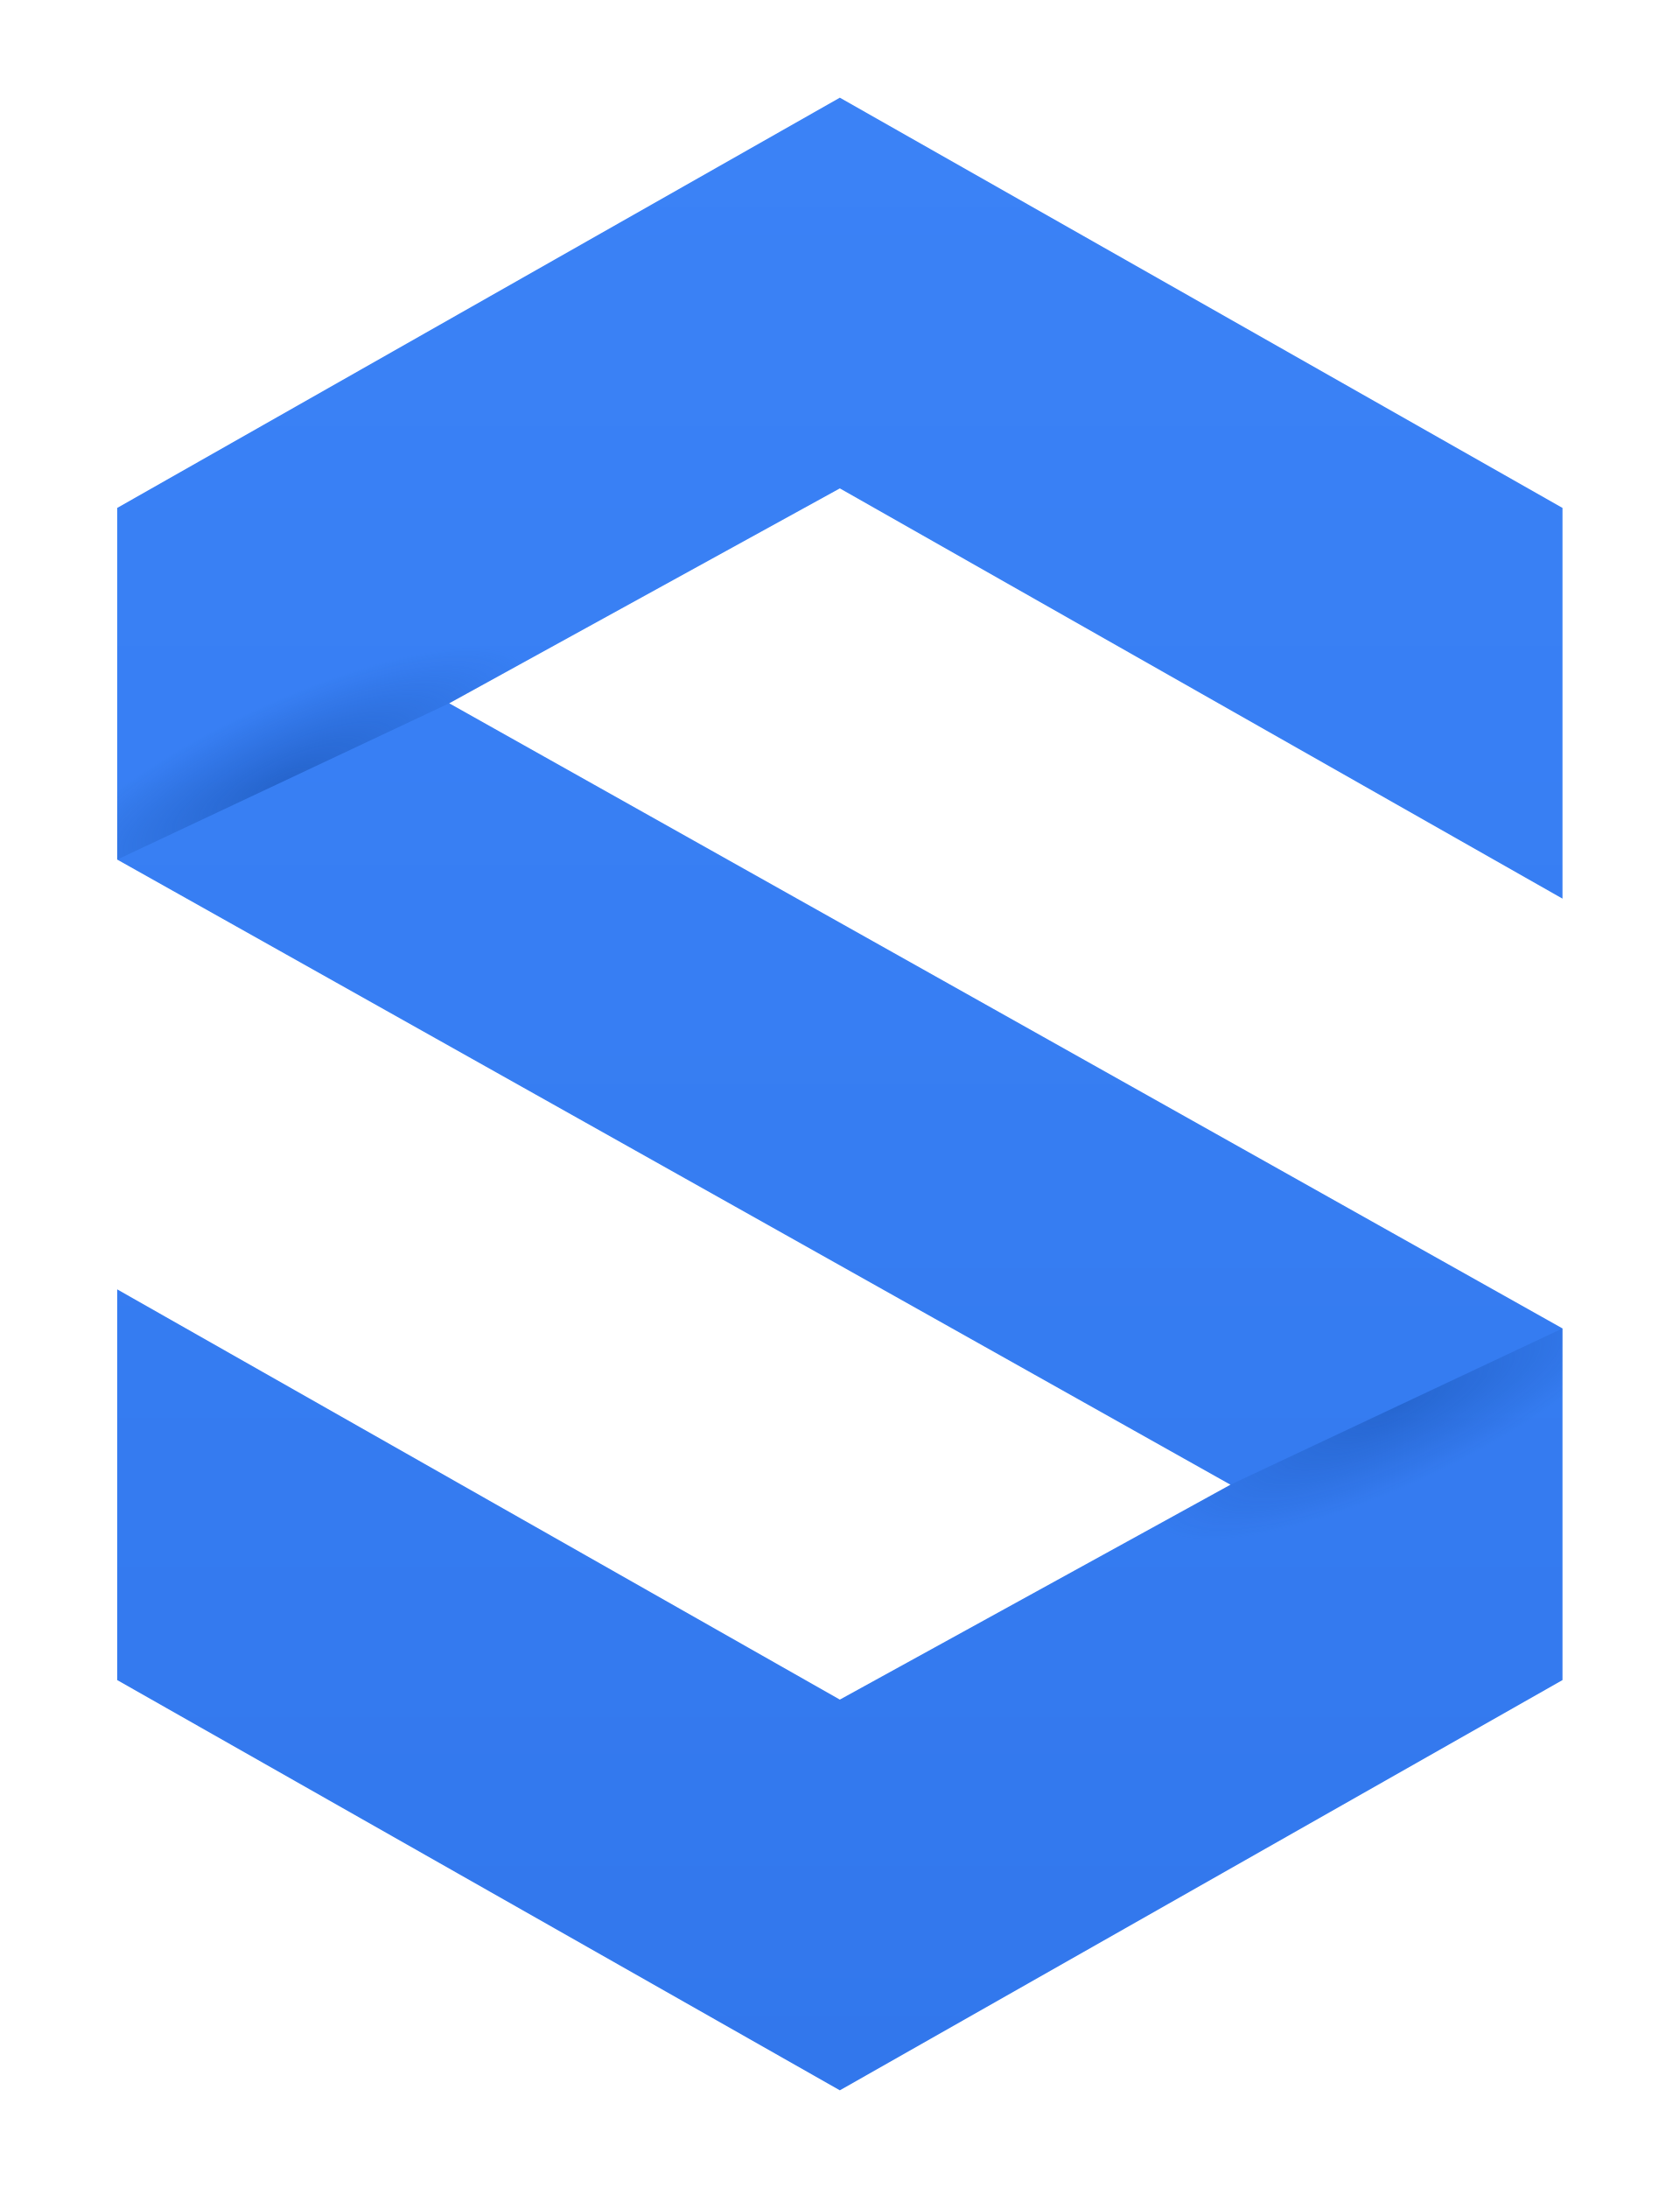
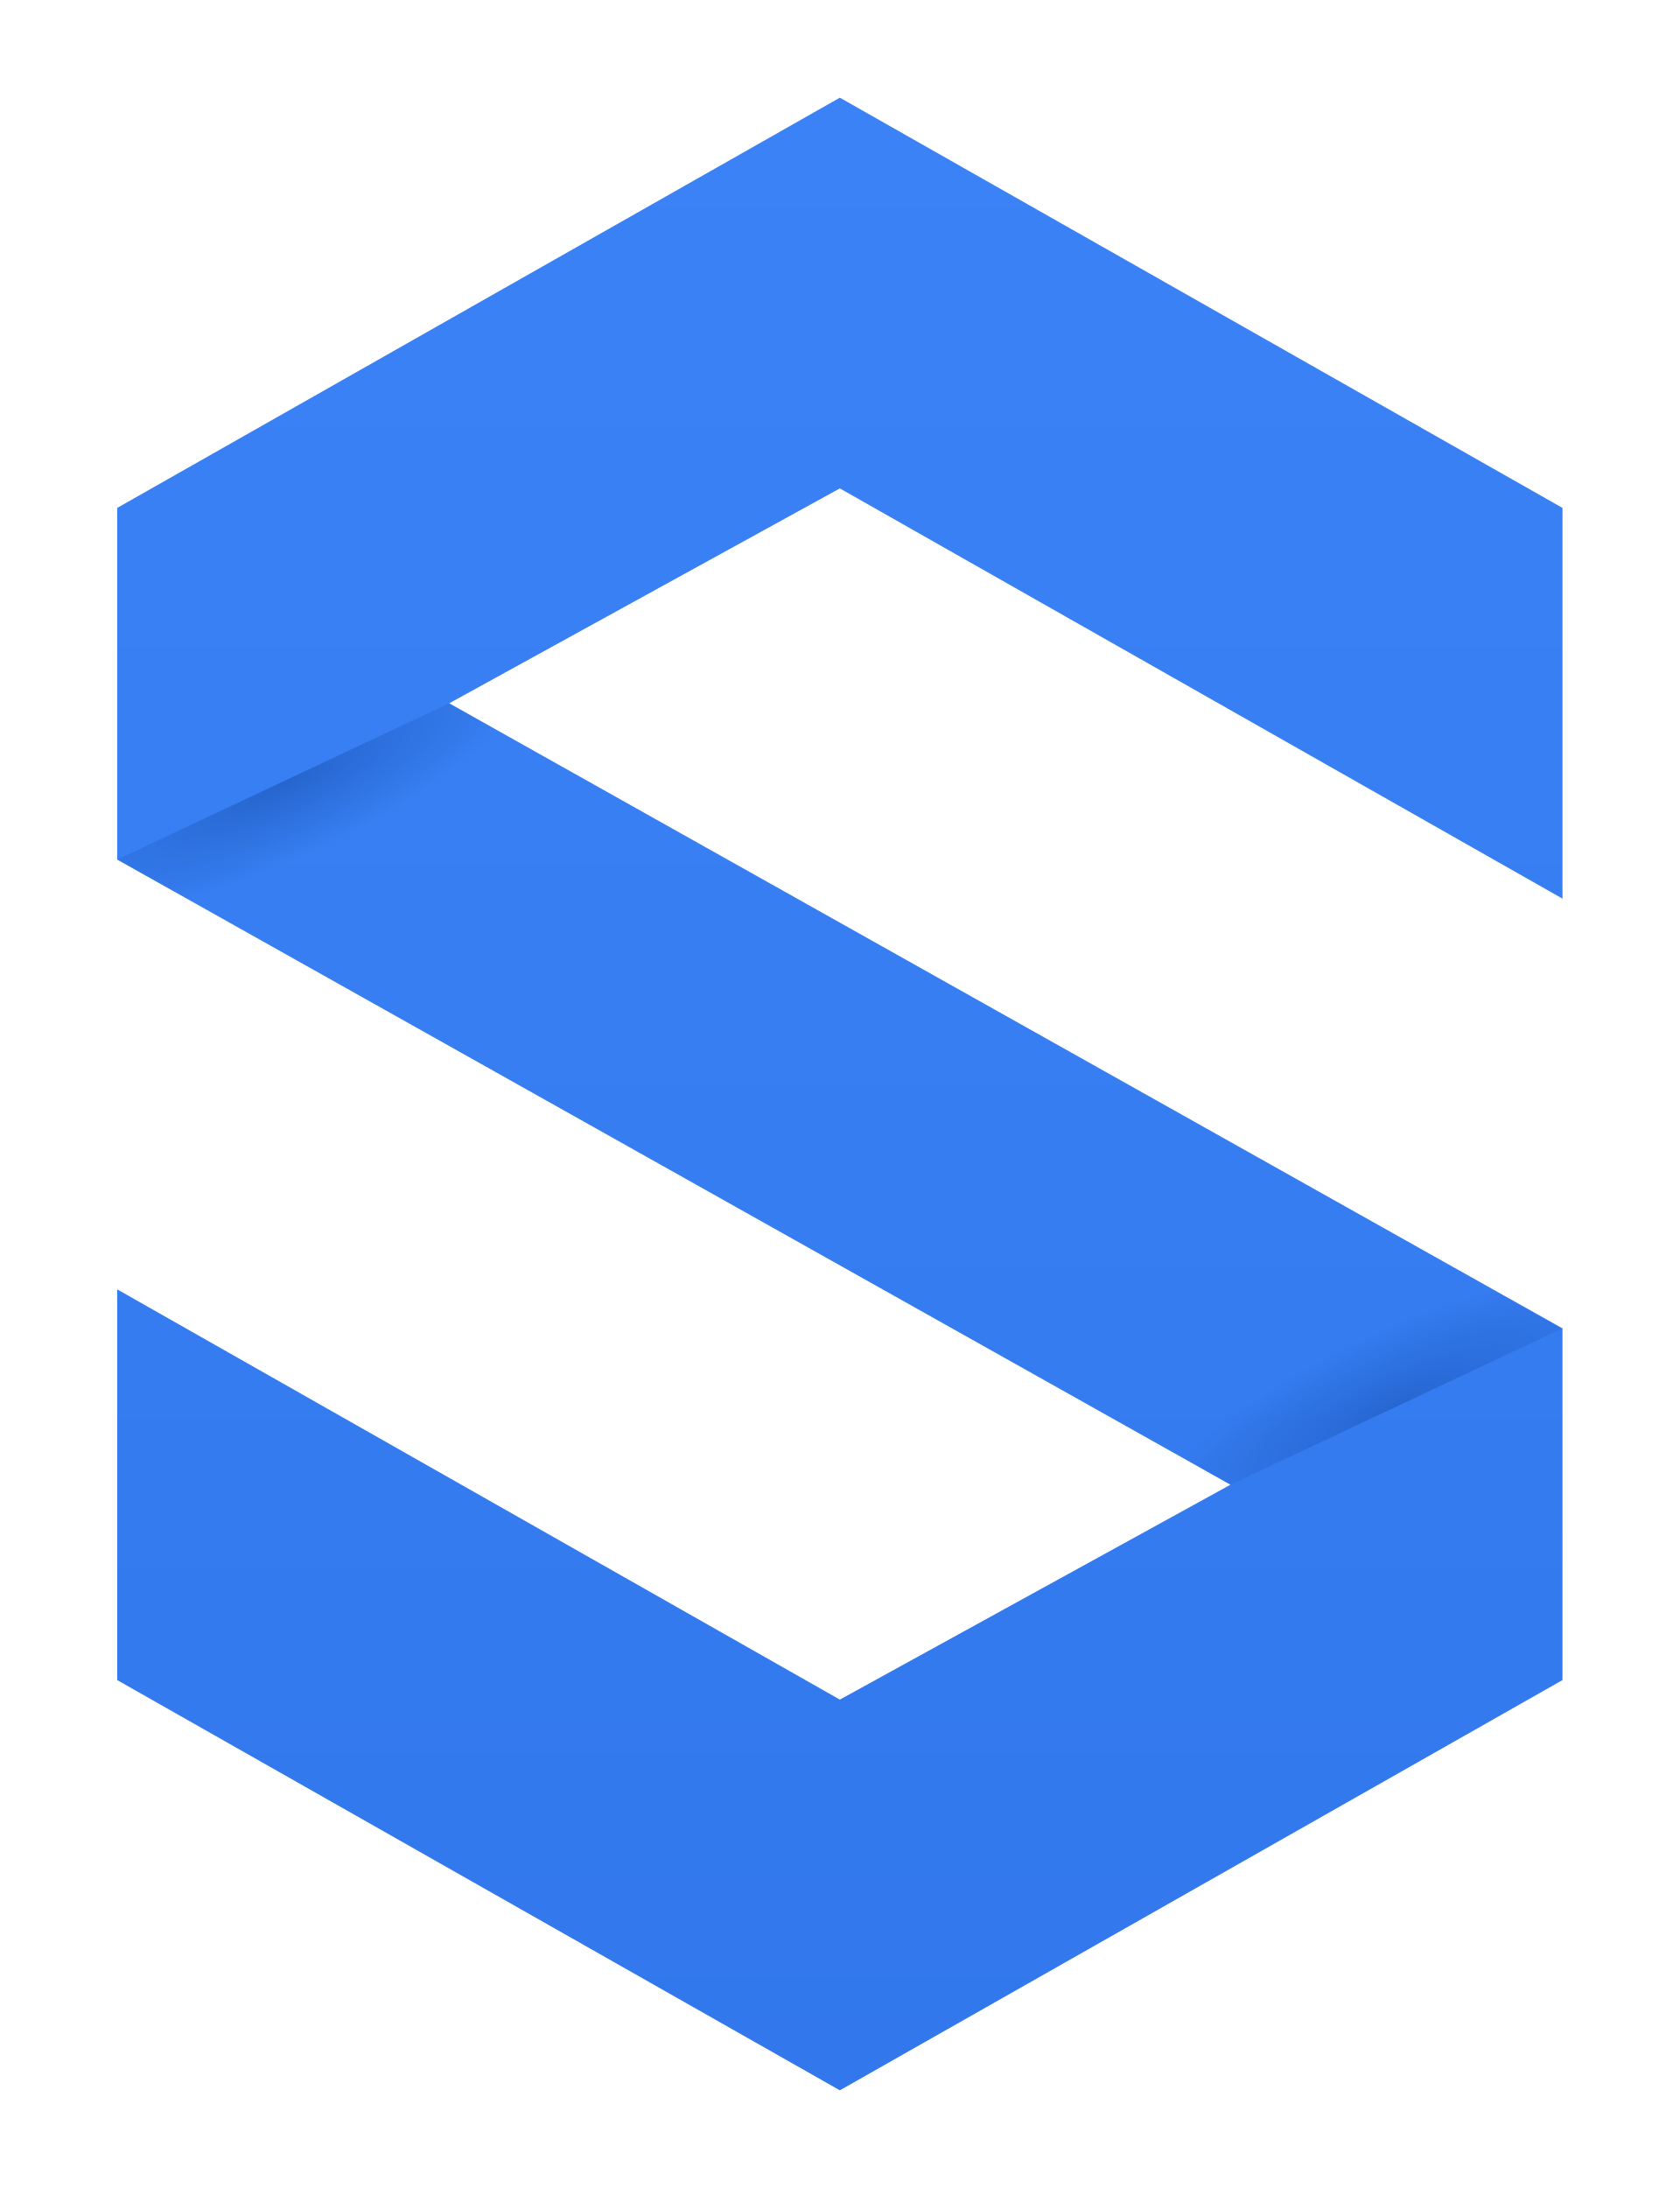
<svg xmlns="http://www.w3.org/2000/svg" viewBox="0 0 86 112" role="img" aria-label="Símbolo Solvex em fita dobrada">
  <defs>
    <linearGradient id="paper-blue" gradientUnits="userSpaceOnUse" x1="0" y1="5" x2="0" y2="107">
      <stop stop-color="#3B82F6" />
      <stop offset=".55" stop-color="#367DF2" />
      <stop offset="1" stop-color="#3277EC" />
    </linearGradient>
    <radialGradient id="paper-left-overlap" gradientUnits="userSpaceOnUse" cx="0" cy="0" r="1" gradientTransform="matrix(12.5 -5.88 1.7 3.6 14.5 40)">
      <stop stop-color="#0E439C" stop-opacity=".44" />
      <stop offset=".5" stop-color="#0E439C" stop-opacity=".22" />
      <stop offset="1" stop-color="#0E439C" stop-opacity="0" />
    </radialGradient>
    <radialGradient id="paper-right-overlap" gradientUnits="userSpaceOnUse" cx="0" cy="0" r="1" gradientTransform="matrix(12.5 -5.88 1.7 3.6 71.5 72)">
      <stop stop-color="#0E439C" stop-opacity=".38" />
      <stop offset=".5" stop-color="#0E439C" stop-opacity=".19" />
      <stop offset="1" stop-color="#0E439C" stop-opacity="0" />
    </radialGradient>
  </defs>
  <polygon points="43,5 80,26 80,46 43,25 23,36 80,68 80,86 43,107 6,86 6,66 43,87 63,76 6,44 6,26" fill="url(#paper-blue)" />
-   <polygon points="6,26 43,5 80,26 80,46 43,25 23,36 6,44" fill="url(#paper-left-overlap)" />
-   <polygon points="6,66 43,87 63,76 80,68 80,86 43,107 6,86" fill="url(#paper-right-overlap)" />
+   <polygon points="6,44 23,36 80,68 63,76" fill="url(#paper-left-overlap)" />
+   <polygon points="6,44 23,36 80,68 63,76" fill="url(#paper-right-overlap)" />
</svg>
